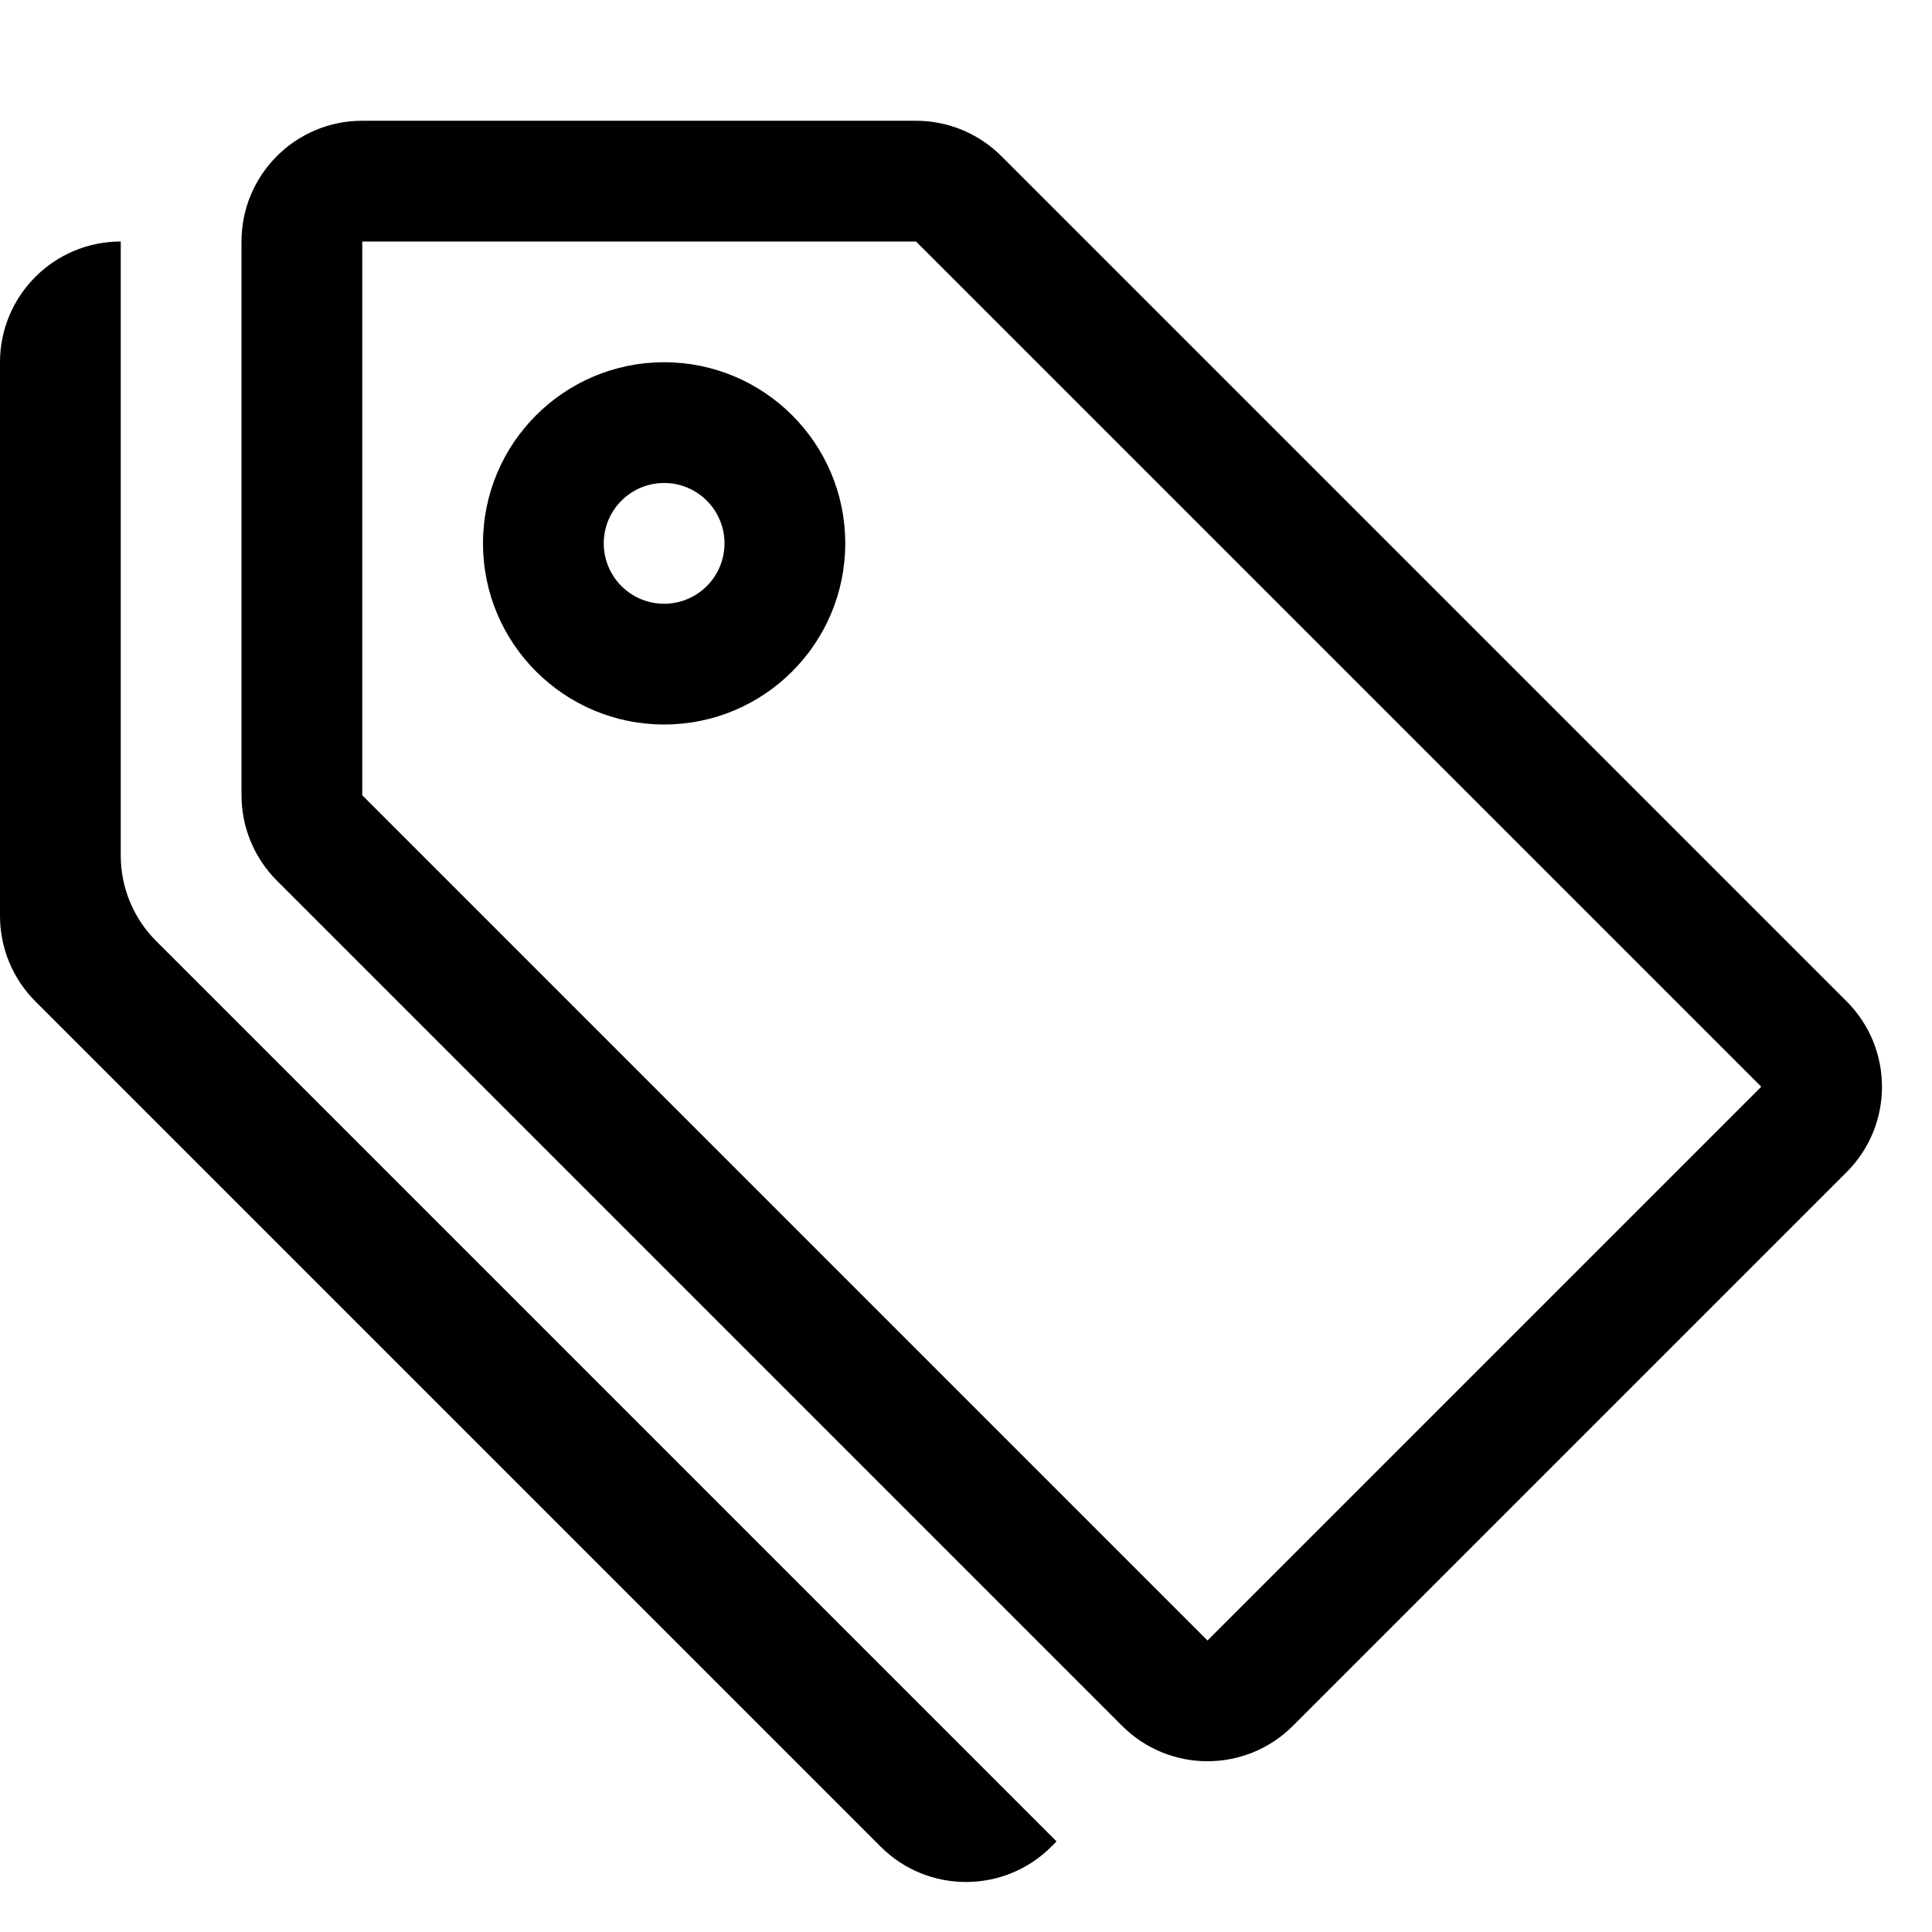
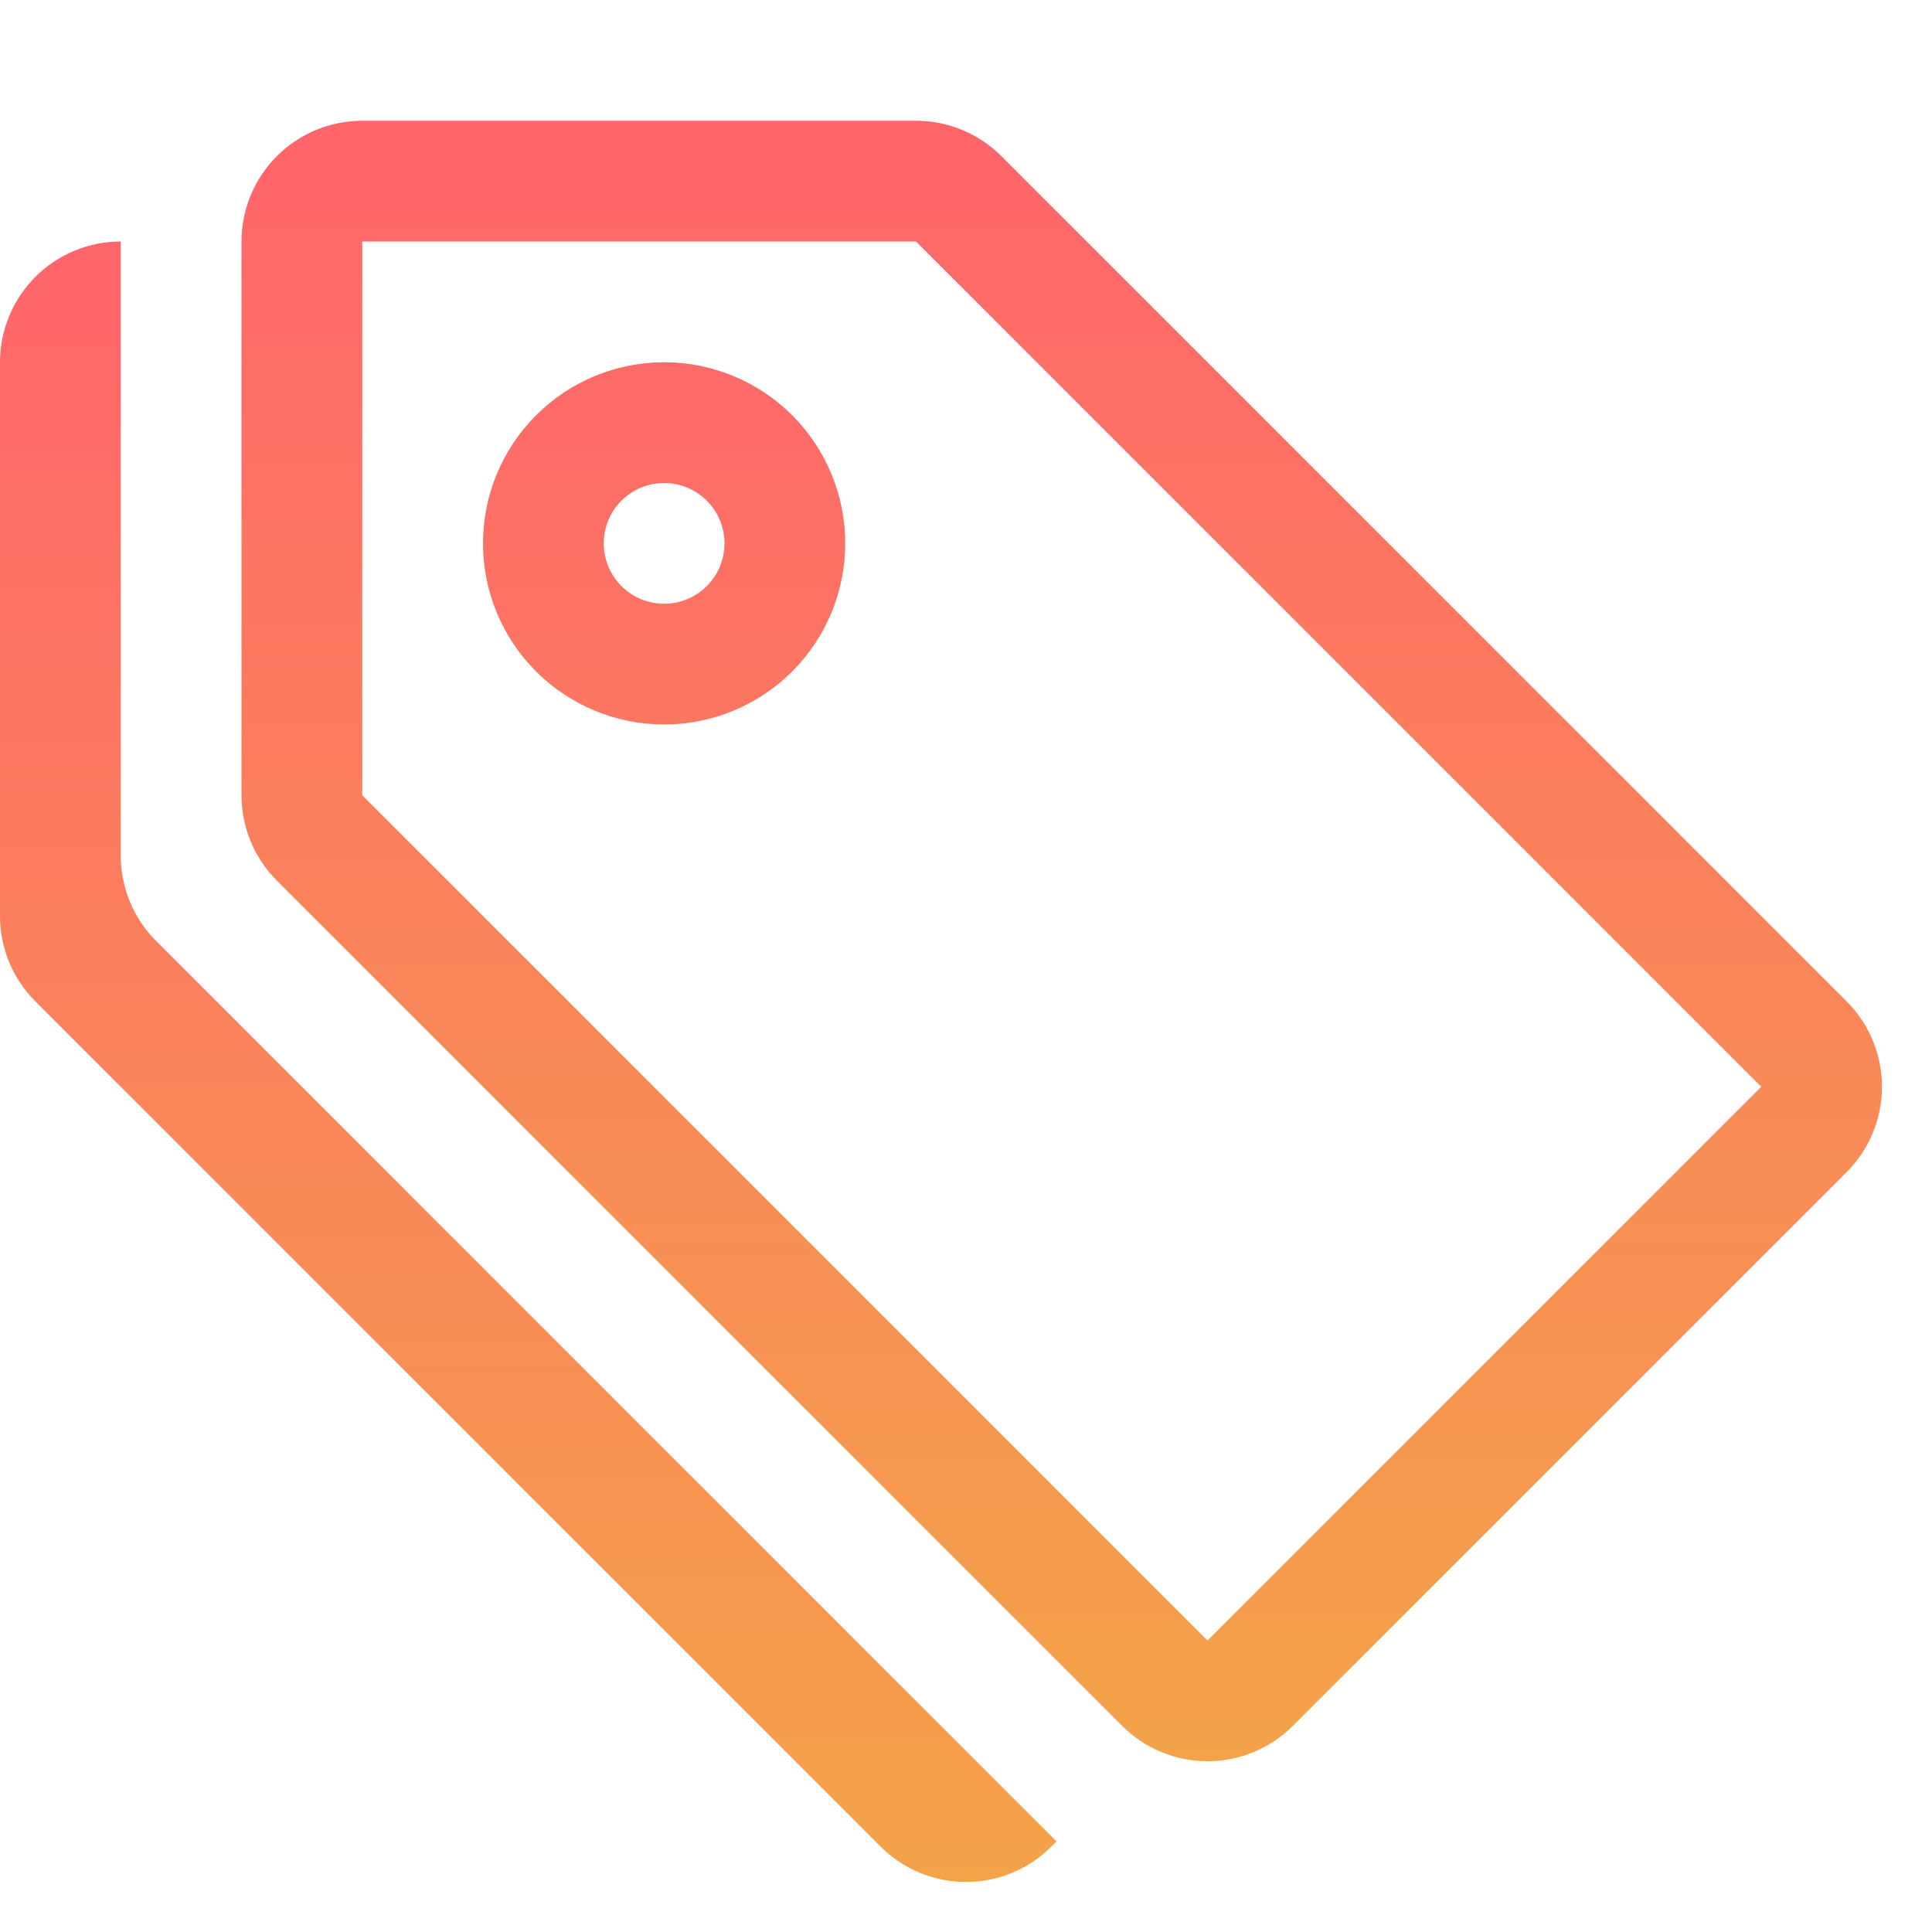
- <svg xmlns="http://www.w3.org/2000/svg" width="16" height="16" fill="currentColor" class="bi bi-tags" viewBox="0 0 16 16">
-   <path d="M3 2v4.586l7 7L14.586 9l-7-7H3zM2 2a1 1 0 0 1 1-1h4.586a1 1 0 0 1 .707.293l7 7a1 1 0 0 1 0 1.414l-4.586 4.586a1 1 0 0 1-1.414 0l-7-7A1 1 0 0 1 2 6.586V2z" />
-   <path d="M5.5 5a.5.5 0 1 1 0-1 .5.5 0 0 1 0 1zm0 1a1.5 1.5 0 1 0 0-3 1.5 1.5 0 0 0 0 3zM1 7.086a1 1 0 0 0 .293.707L8.75 15.25l-.043.043a1 1 0 0 1-1.414 0l-7-7A1 1 0 0 1 0 7.586V3a1 1 0 0 1 1-1v5.086z" />
+ <svg xmlns="http://www.w3.org/2000/svg" width="70" height="70" viewBox="0 0 70 70" fill="none">
+   <path d="M13.125 8.75V28.814L43.75 59.439L63.814 39.375L33.189 8.75H13.125ZM8.75 8.75C8.75 7.59 9.211 6.477 10.031 5.656C10.852 4.836 11.965 4.375 13.125 4.375H33.189C34.349 4.375 35.462 4.836 36.282 5.657L66.907 36.282C67.727 37.102 68.188 38.215 68.188 39.375C68.188 40.535 67.727 41.648 66.907 42.468L46.843 62.532C46.023 63.352 44.91 63.813 43.75 63.813C42.59 63.813 41.477 63.352 40.657 62.532L10.032 31.907C9.211 31.087 8.75 29.974 8.75 28.814V8.75Z" fill="url(#paint0_linear_9_44)" />
+   <path d="M24.062 21.875C23.482 21.875 22.926 21.645 22.516 21.234C22.105 20.824 21.875 20.268 21.875 19.688C21.875 19.107 22.105 18.551 22.516 18.141C22.926 17.73 23.482 17.5 24.062 17.5C24.643 17.5 25.199 17.73 25.609 18.141C26.02 18.551 26.25 19.107 26.25 19.688C26.25 20.268 26.02 20.824 25.609 21.234C25.199 21.645 24.643 21.875 24.062 21.875ZM24.062 26.25C25.803 26.25 27.472 25.559 28.703 24.328C29.934 23.097 30.625 21.428 30.625 19.688C30.625 17.947 29.934 16.278 28.703 15.047C27.472 13.816 25.803 13.125 24.062 13.125C22.322 13.125 20.653 13.816 19.422 15.047C18.191 16.278 17.5 17.947 17.5 19.688C17.5 21.428 18.191 23.097 19.422 24.328C20.653 25.559 22.322 26.25 24.062 26.25ZM4.375 31.001C4.375 32.161 4.836 33.274 5.657 34.094L38.281 66.719L38.093 66.907C37.273 67.727 36.16 68.188 35 68.188C33.84 68.188 32.727 67.727 31.907 66.907L1.282 36.282C0.461 35.462 0 34.349 0 33.189L0 13.125C0 11.965 0.461 10.852 1.281 10.031C2.102 9.211 3.215 8.75 4.375 8.75V31.001Z" fill="url(#paint1_linear_9_44)" />
+   <defs>
+     <linearGradient id="paint0_linear_9_44" x1="38.469" y1="4.375" x2="38.469" y2="63.813" gradientUnits="userSpaceOnUse">
+       <stop offset="0.01" stop-color="#FF656B" />
+       <stop offset="1" stop-color="#F4A349" />
+     </linearGradient>
+     <linearGradient id="paint1_linear_9_44" x1="19.141" y1="8.75" x2="19.141" y2="68.188" gradientUnits="userSpaceOnUse">
+       <stop offset="0.01" stop-color="#FF656B" />
+       <stop offset="1" stop-color="#F4A349" />
+     </linearGradient>
+   </defs>
</svg>
